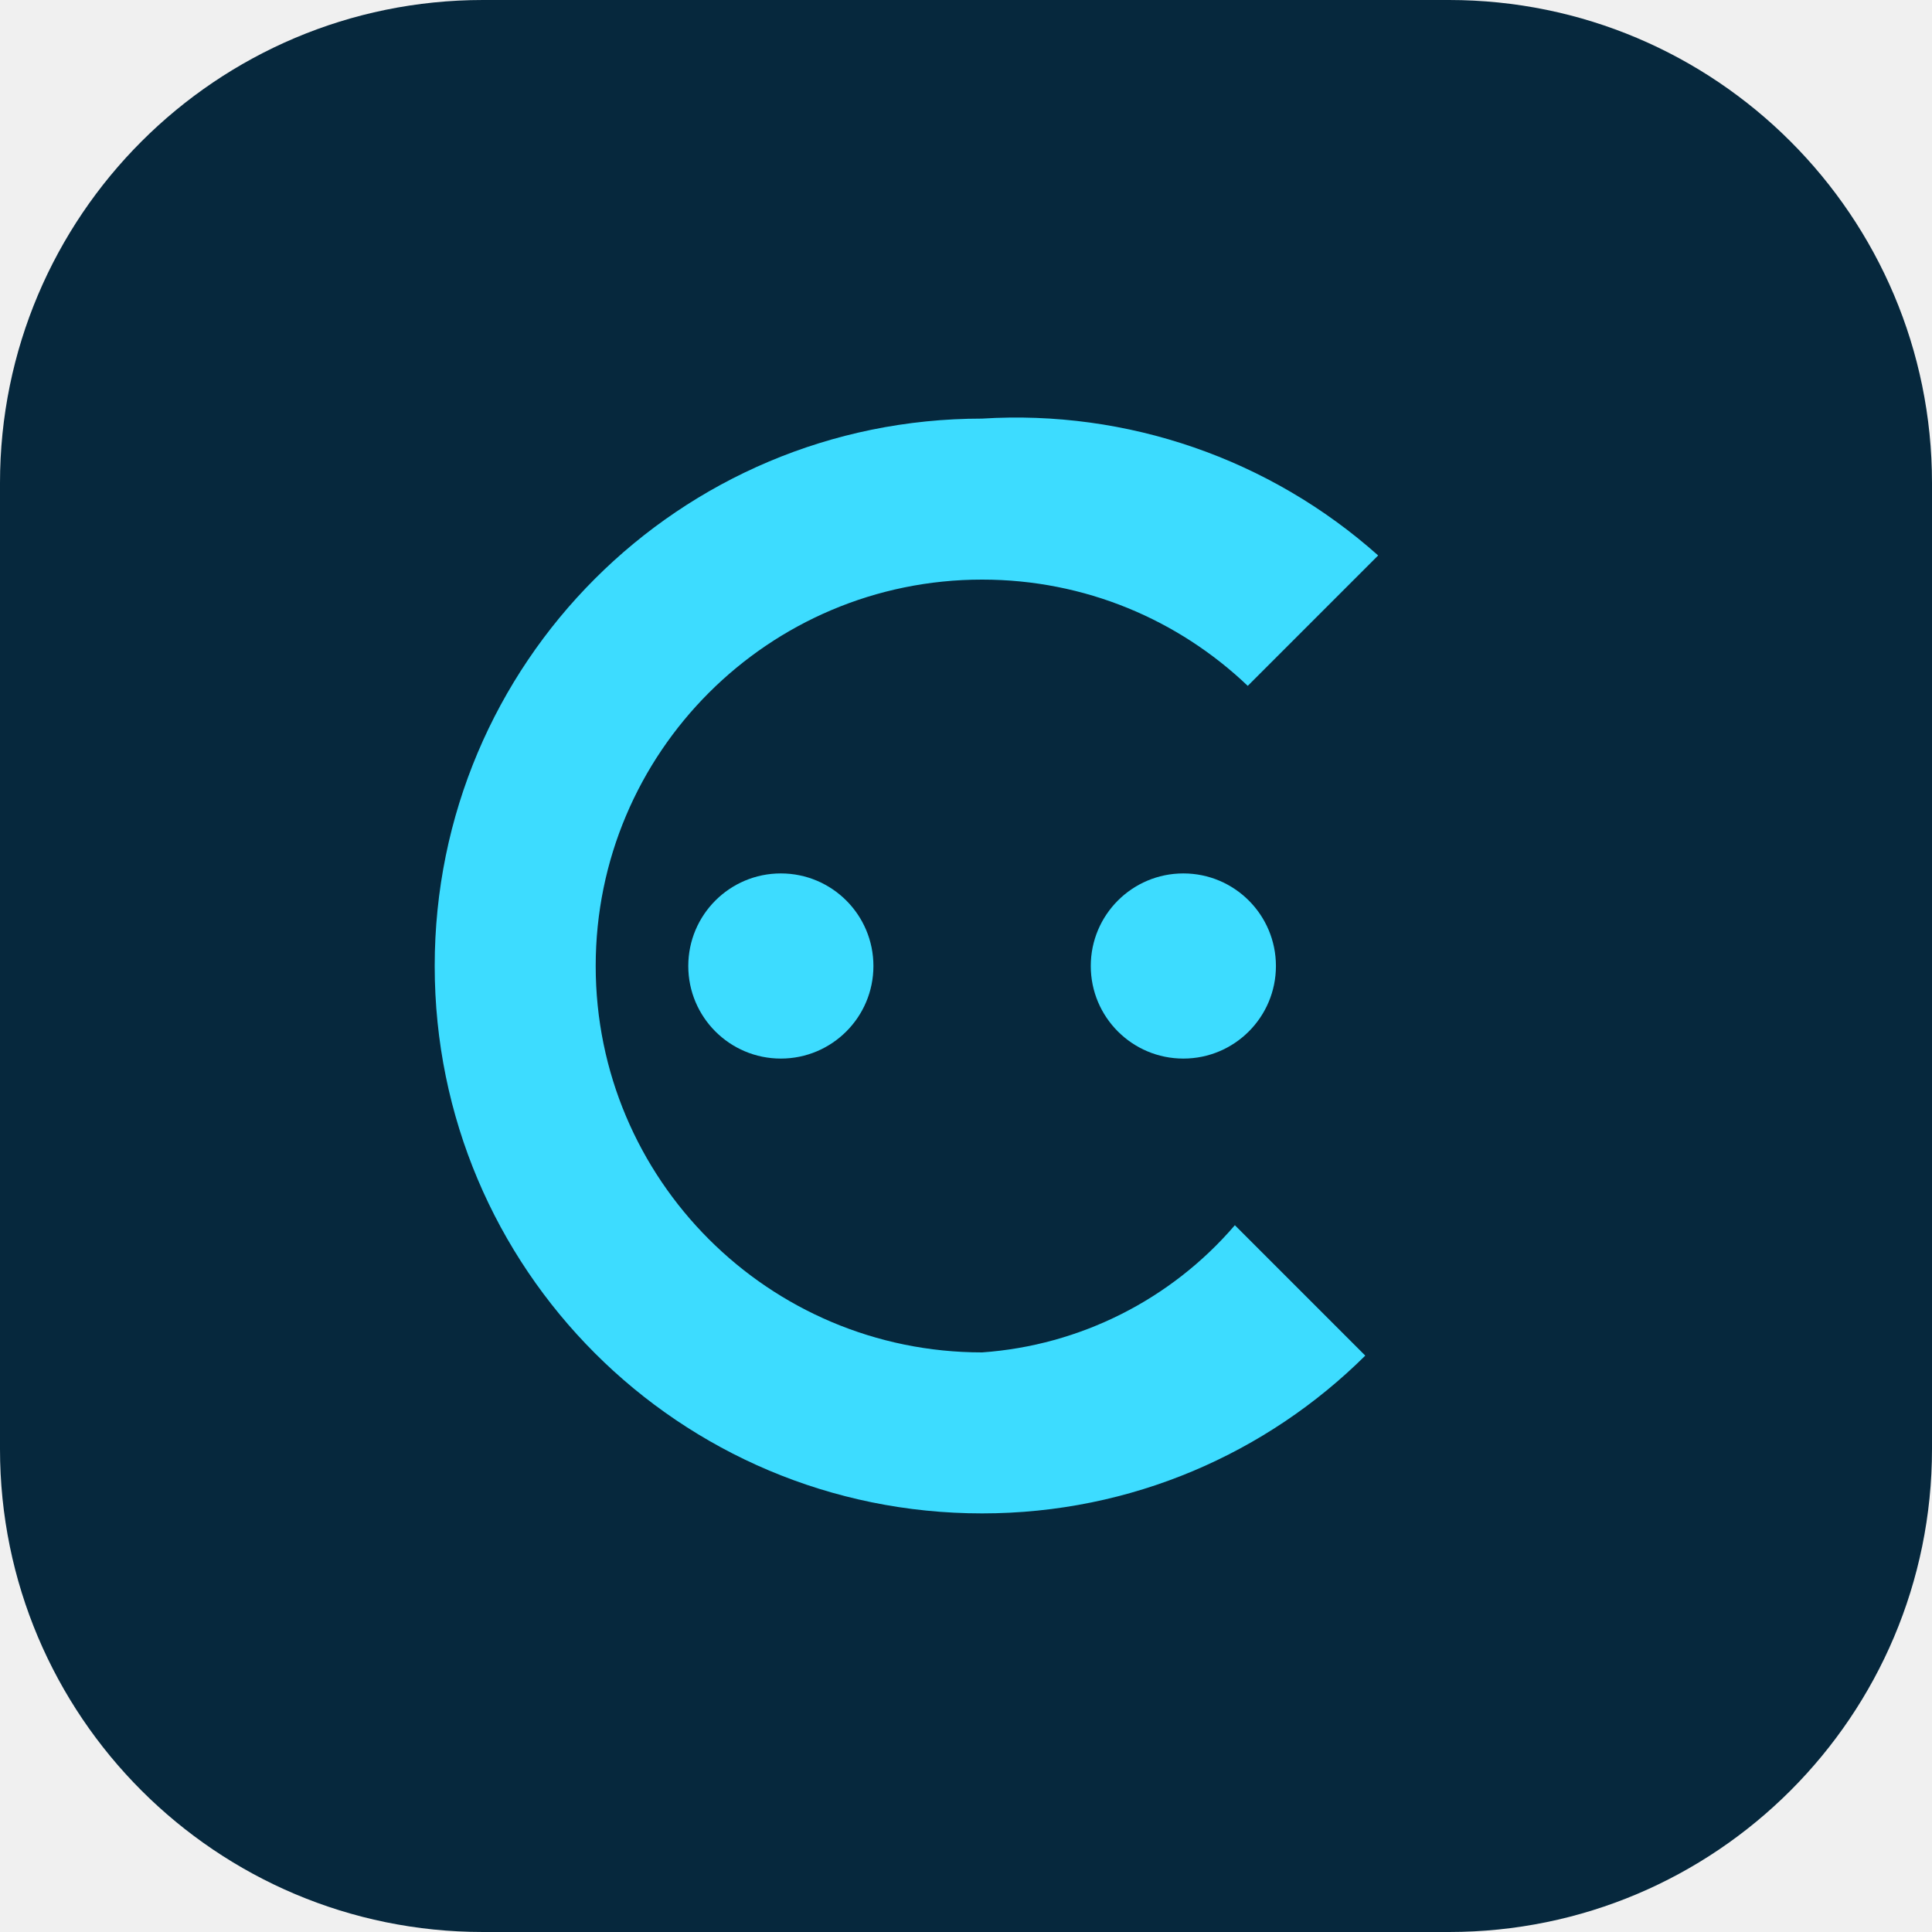
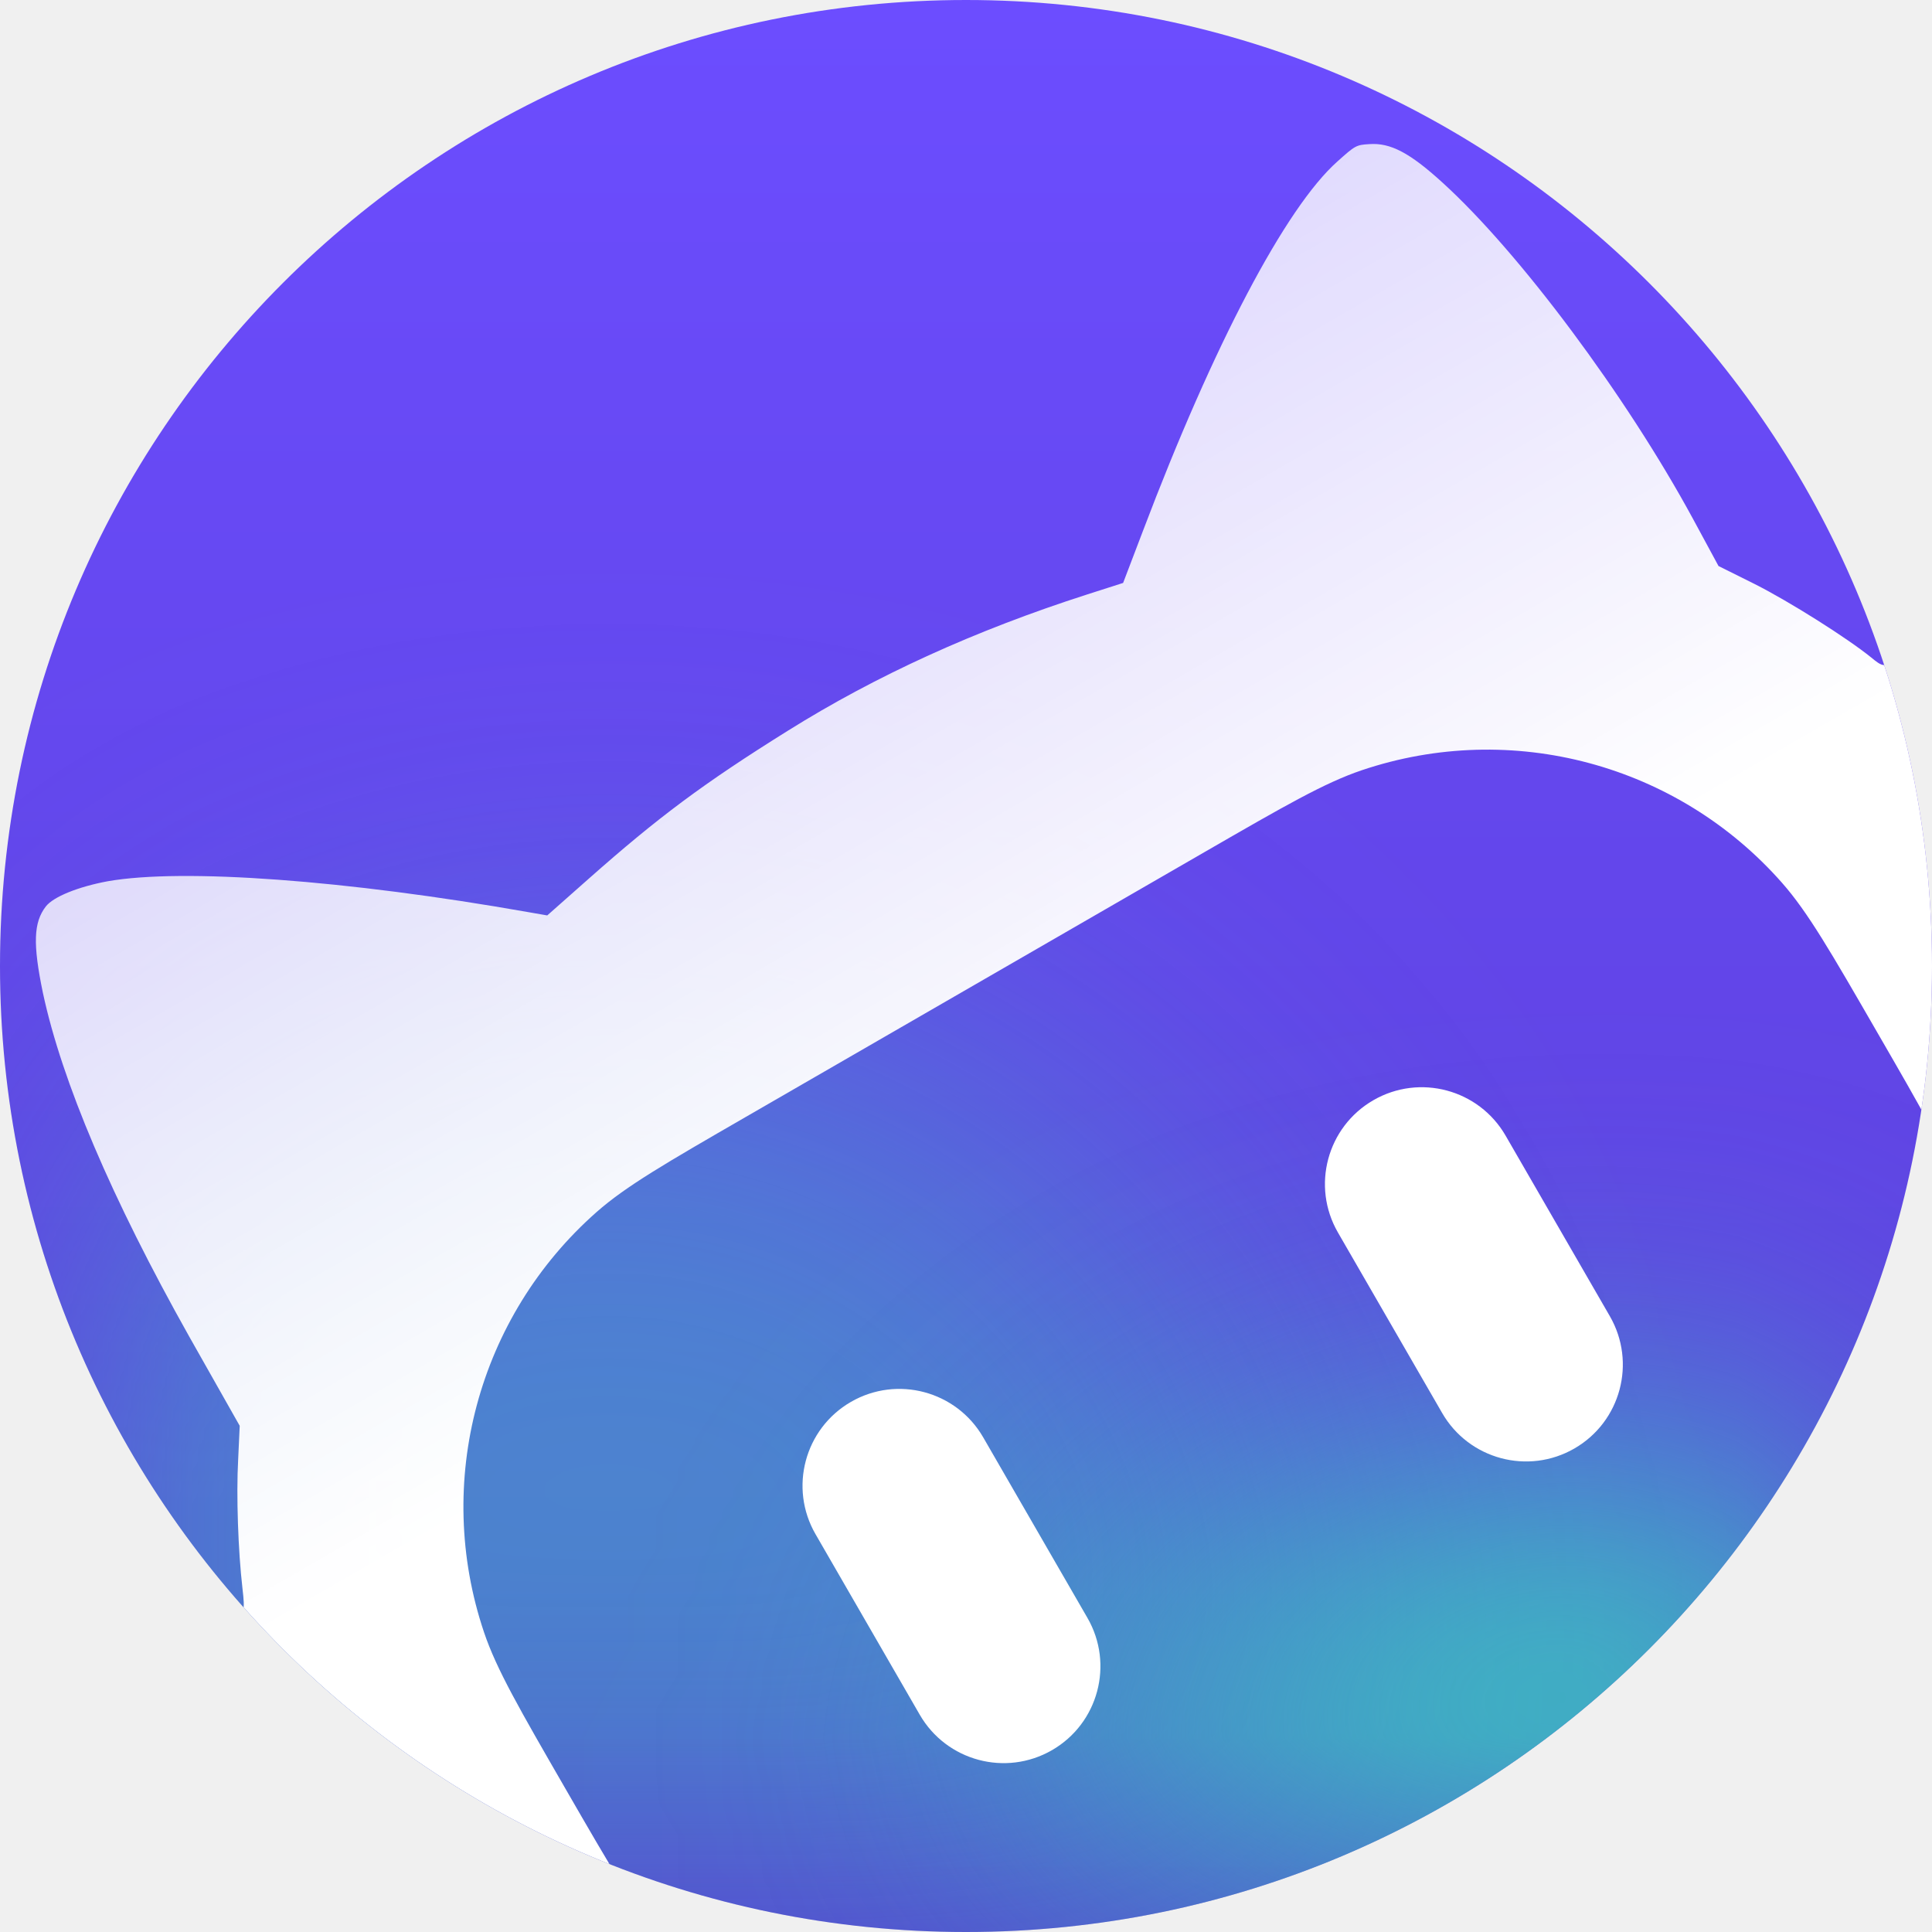
- <svg xmlns="http://www.w3.org/2000/svg" height="1em" style="flex:none;line-height:1" viewBox="0 0 24 24" width="1em">
-   <rect width="24" height="24" rx="6" fill="#06283D" />
-   <path d="M12.2 5.2c-3.76 0-6.8 3.04-6.8 6.8s3.04 6.8 6.8 6.8c1.86 0 3.54-.75 4.76-1.96l-1.62-1.62A4.56 4.56 0 0112.2 16.8a4.8 4.8 0 110-9.6c1.28 0 2.44.5 3.3 1.32l1.62-1.62A6.76 6.76 0 0012.2 5.2z" fill="#3DDCFF" />
-   <circle cx="9.7" cy="12" r="1.15" fill="#3DDCFF" />
-   <circle cx="14.7" cy="12" r="1.15" fill="#3DDCFF" />
+ <svg xmlns="http://www.w3.org/2000/svg" height="1em" style="flex:none;line-height:1" viewBox="0 0 40 40" width="1em">
+   <g clip-path="url(#clip0_5110_14771)">
+     <rect width="40" height="40" rx="20" fill="url(#paint0_linear_5110_14771)" />
+     <g filter="url(#filter0_f_5110_14771)">
+       <circle cx="12.607" cy="34.979" r="14.081" fill="#32E6B9" fill-opacity="0.4" />
+     </g>
+     <g filter="url(#filter1_f_5110_14771)">
+       <circle cx="33.34" cy="43.618" r="12.87" fill="#32E6B9" />
+     </g>
+     <path d="M27.69 3.343C28.057 3.013 28.079 3 28.349 2.984C28.785 2.952 29.186 3.161 29.866 3.781C31.457 5.226 33.67 8.197 35.047 10.734L35.58 11.719L36.331 12.093C37.056 12.459 38.246 13.211 38.743 13.614C38.967 13.8 38.999 13.803 39.233 13.712C40.287 13.302 41.798 13.846 43.131 15.124C44.33 16.274 45.479 18.238 45.919 19.878C45.983 20.142 46.068 20.709 46.099 21.131C46.2 22.614 45.724 23.799 44.809 24.335C44.621 24.443 44.608 24.473 44.614 24.939C44.656 27.16 44.057 29.378 42.854 31.54C41.496 33.968 39.079 36.48 35.807 38.846C34.05 40.125 29.892 42.547 28.012 43.397C23.51 45.424 19.9 46.202 16.765 45.818C14.894 45.592 12.777 44.861 11.525 44.014C11.195 43.786 11.143 43.772 10.891 43.844C9.55 44.229 7.794 43.437 6.303 41.782C5.708 41.12 4.747 39.494 4.436 38.624C3.716 36.589 3.859 34.752 4.818 33.655C5.066 33.373 5.074 33.361 5.02 32.886C4.93 32.108 4.89 30.957 4.931 30.214L4.963 29.52L3.921 27.678C2.308 24.807 1.283 22.397 0.888 20.555C0.679 19.546 0.693 19.098 0.949 18.767C1.105 18.567 1.616 18.359 2.233 18.245C3.785 17.973 7.172 18.22 10.939 18.885L11.33 18.953L12.19 18.192C13.618 16.927 14.566 16.218 16.315 15.127C18.137 13.987 20.194 13.05 22.51 12.307L23.253 12.069L23.662 10.996C25.124 7.136 26.622 4.29 27.69 3.343ZM15.439 23.126C13.786 24.08 12.96 24.558 12.353 25.093C9.894 27.259 8.974 30.689 10.021 33.794C10.279 34.561 10.757 35.387 11.711 37.04C12.665 38.693 13.142 39.519 13.677 40.127C15.843 42.586 19.273 43.505 22.378 42.457C23.145 42.199 23.972 41.722 25.625 40.768L35.133 35.278C36.786 34.324 37.612 33.846 38.22 33.311C40.679 31.146 41.599 27.716 40.552 24.61C40.293 23.844 39.816 23.017 38.861 21.365C37.907 19.712 37.43 18.885 36.895 18.278C34.73 15.819 31.299 14.9 28.194 15.947C27.427 16.206 26.601 16.682 24.948 17.636L15.439 23.126Z" fill="url(#paint1_linear_5110_14771)" />
+     <rect x="15.882" y="30.027" width="4.009" height="8.326" rx="2.005" transform="rotate(-30 15.8816 30.0273)" fill="white" />
+     <rect x="26.698" y="23.781" width="4.009" height="8.326" rx="2.005" transform="rotate(-30 26.6978 23.7812)" fill="white" />
+   </g>
+   <defs>
+     <filter id="filter0_f_5110_14771" x="-14.916" y="7.456" width="55.047" height="55.047" filterUnits="userSpaceOnUse" color-interpolation-filters="sRGB">
+       <feFlood flood-opacity="0" result="BackgroundImageFix" />
+       <feBlend mode="normal" in="SourceGraphic" in2="BackgroundImageFix" result="shape" />
+       <feGaussianBlur stdDeviation="6.721" result="effect1_foregroundBlur_5110_14771" />
+     </filter>
+     <filter id="filter1_f_5110_14771" x="9.47" y="19.748" width="47.742" height="47.741" filterUnits="userSpaceOnUse" color-interpolation-filters="sRGB">
+       <feFlood flood-opacity="0" result="BackgroundImageFix" />
+       <feBlend mode="normal" in="SourceGraphic" in2="BackgroundImageFix" result="shape" />
+       <feGaussianBlur stdDeviation="5.5" result="effect1_foregroundBlur_5110_14771" />
+     </filter>
+     <linearGradient id="paint0_linear_5110_14771" x1="20" y1="0" x2="20" y2="40" gradientUnits="userSpaceOnUse">
+       <stop stop-color="#6C4DFF" />
+       <stop offset="1" stop-color="#583ED3" />
+     </linearGradient>
+     <linearGradient id="paint1_linear_5110_14771" x1="14.639" y1="10.792" x2="32.171" y2="41.158" gradientUnits="userSpaceOnUse">
+       <stop stop-color="white" stop-opacity="0.8" />
+       <stop offset="0.438" stop-color="white" />
+     </linearGradient>
+     <clipPath id="clip0_5110_14771">
+       <rect width="40" height="40" rx="20" fill="white" />
+     </clipPath>
+   </defs>
</svg>
